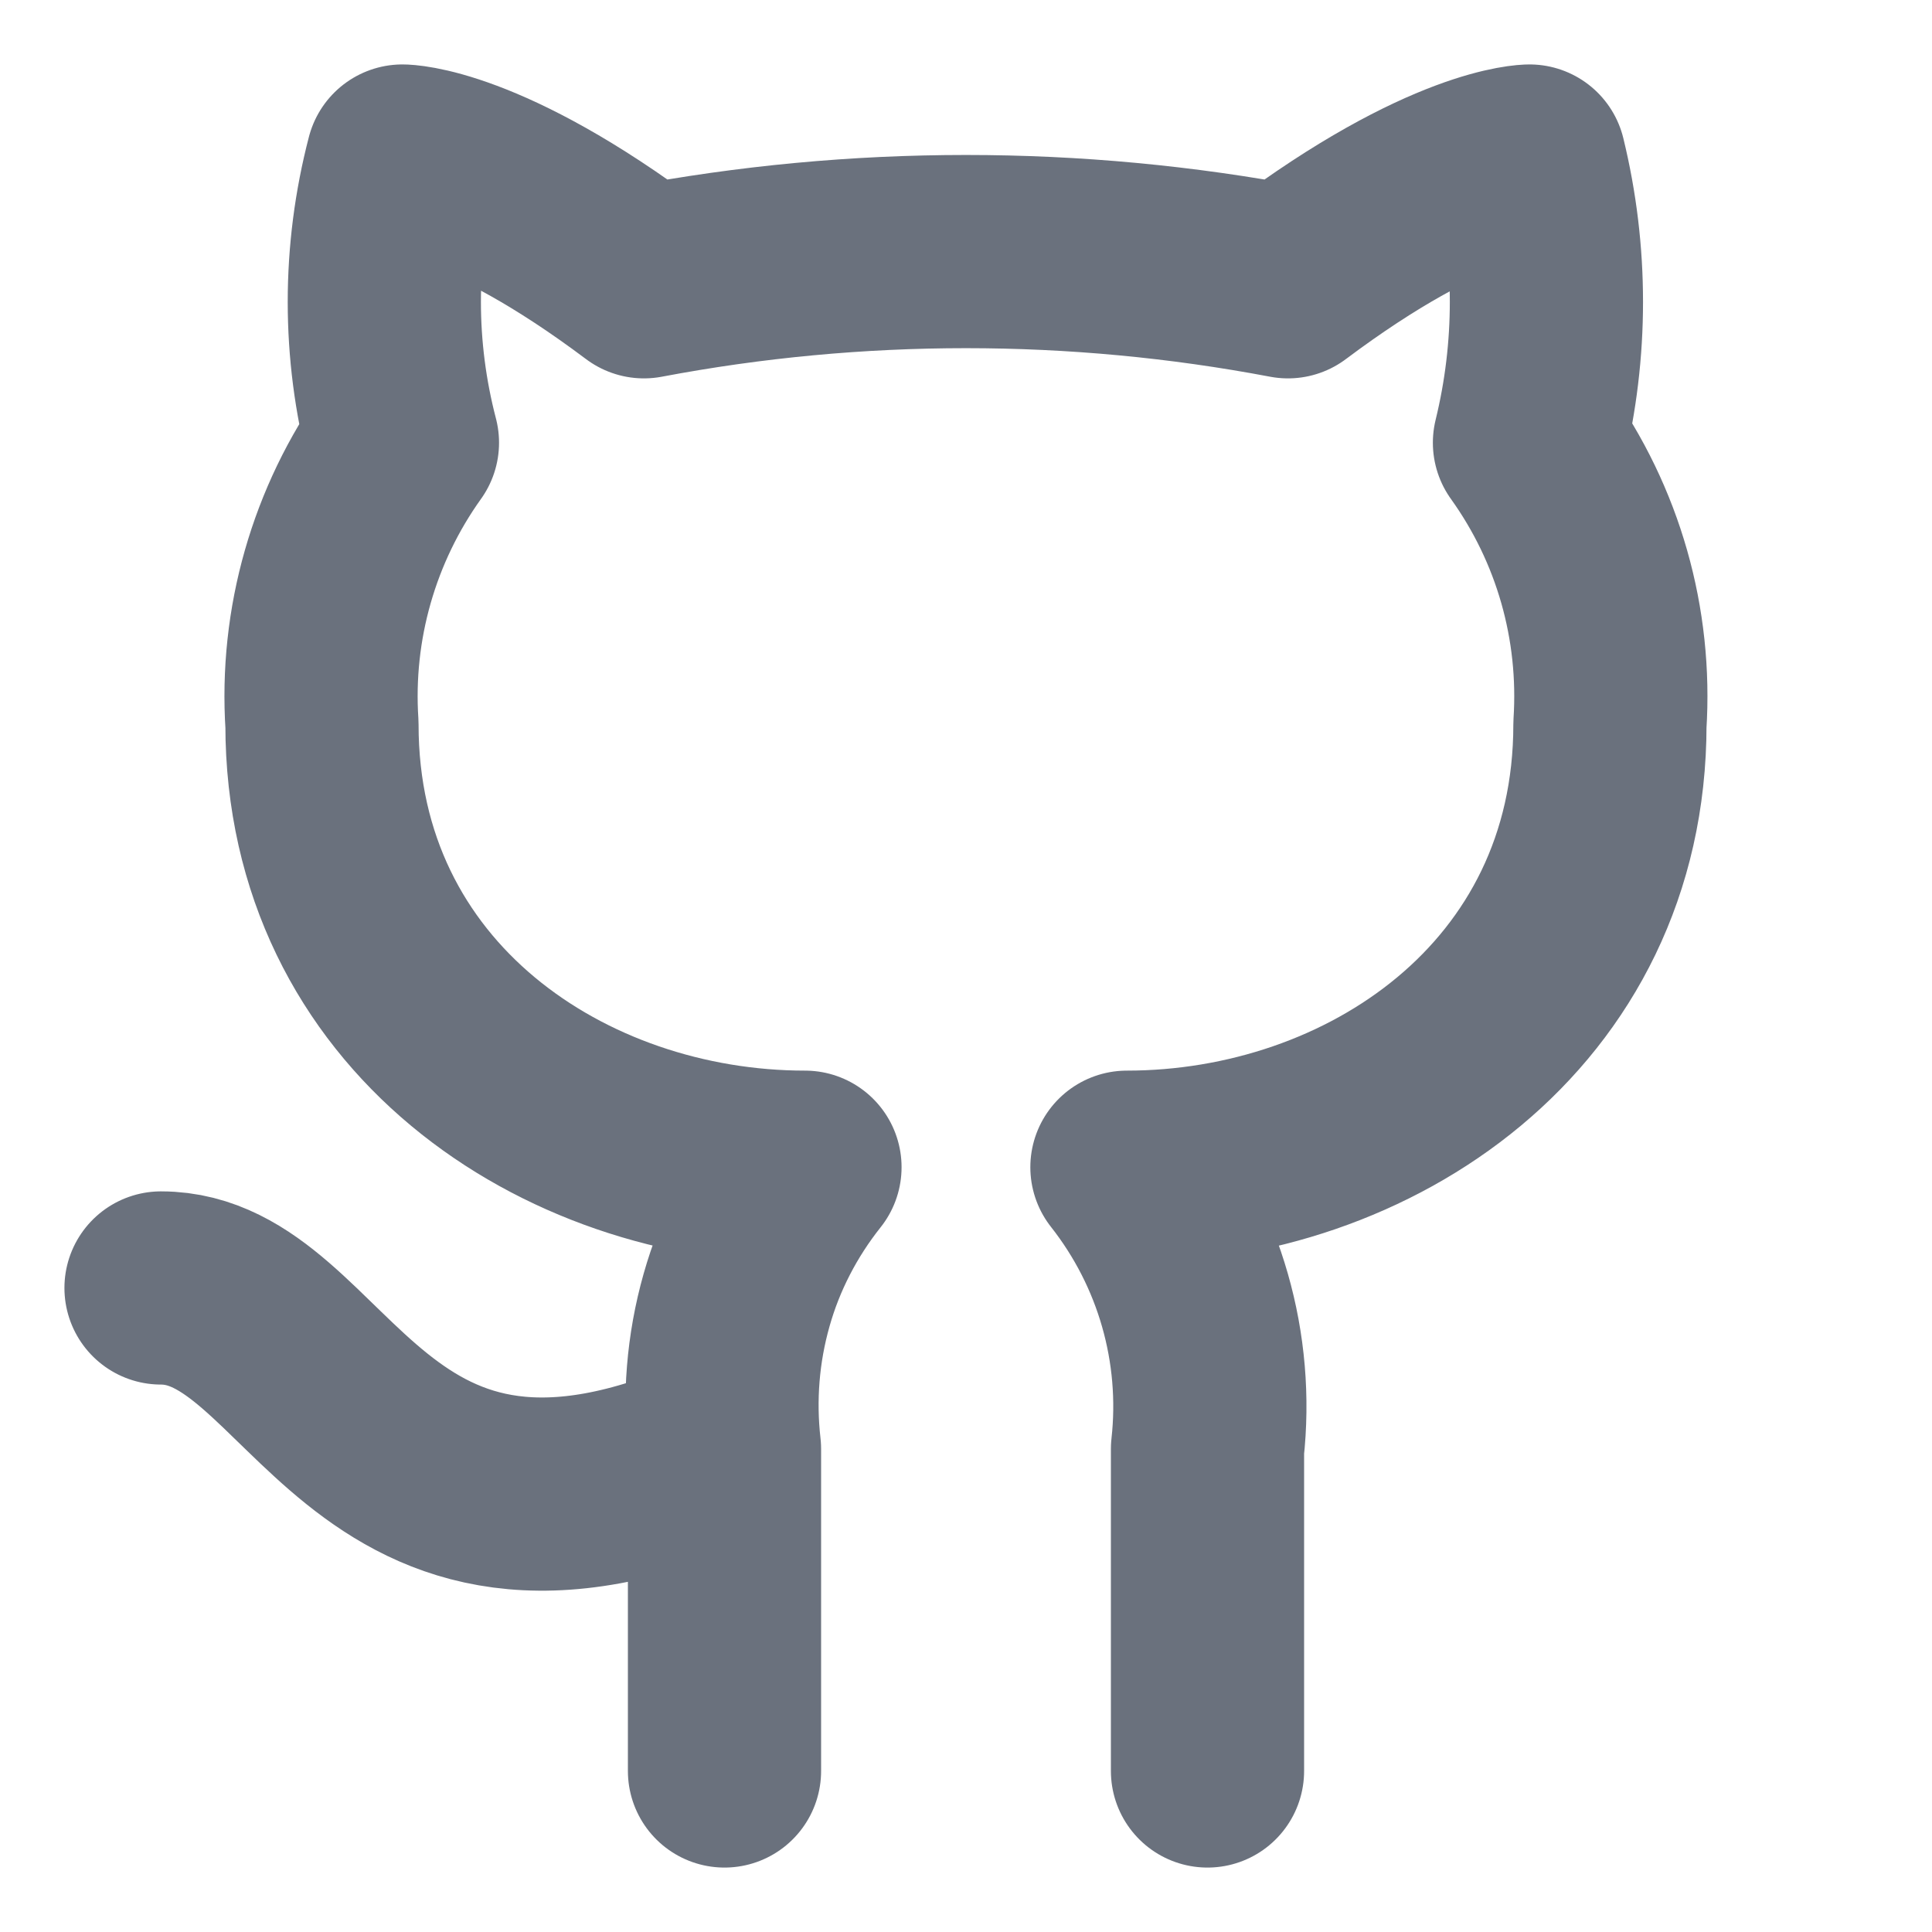
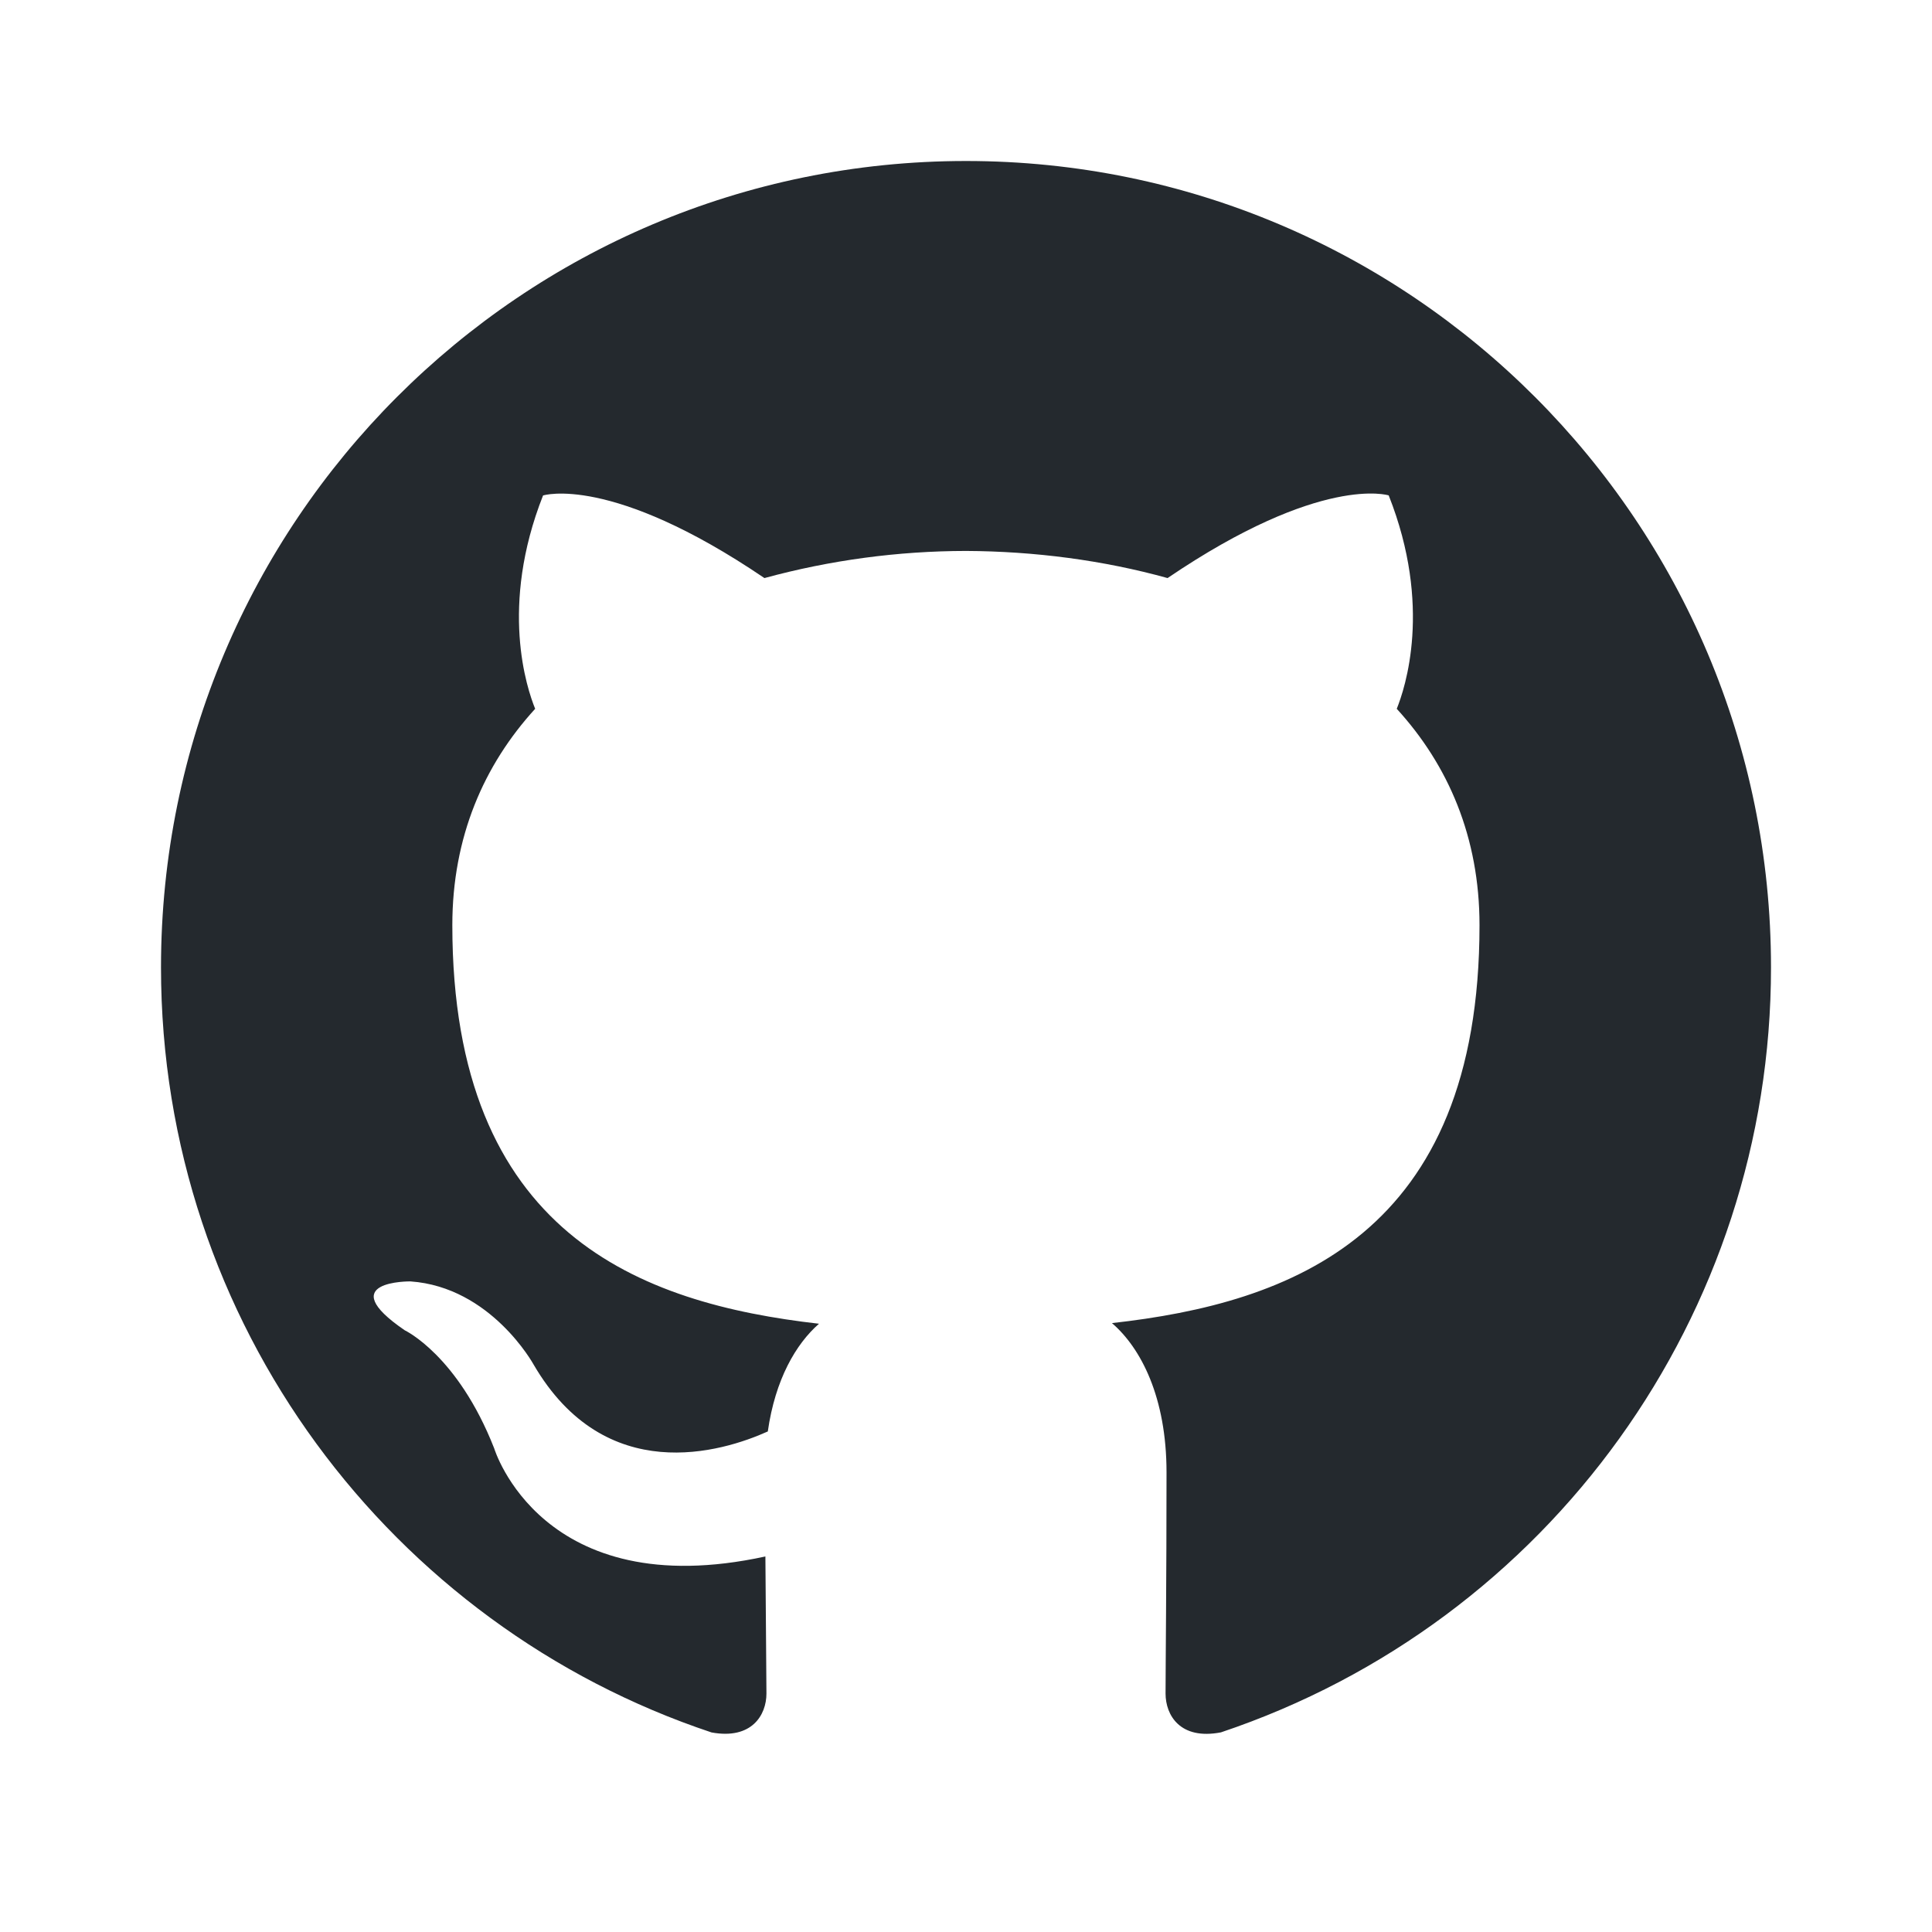
- <svg xmlns="http://www.w3.org/2000/svg" width="20" height="20" viewBox="0 0 20 20" fill="none">
-   <path d="M7.5 18.333V15C7.441 14.483 7.483 13.958 7.625 13.458C7.766 12.958 8.008 12.492 8.333 12.083C5.833 12.083 3.333 10.417 3.333 7.5C3.265 6.461 3.56 5.43 4.166 4.583C3.916 3.625 3.916 2.625 4.166 1.667C4.166 1.667 5 1.667 6.666 2.917C8.866 2.5 11.133 2.5 13.333 2.917C15 1.667 15.833 1.667 15.833 1.667C16.067 2.625 16.067 3.625 15.833 4.583C16.442 5.433 16.733 6.458 16.666 7.5C16.666 10.417 14.166 12.083 11.666 12.083C12.316 12.909 12.616 13.956 12.5 15V18.333M7.5 15C3.741 16.667 3.333 13.333 1.667 13.333" stroke="#6A717D" stroke-width="2" stroke-linecap="round" stroke-linejoin="round" />
+ <svg xmlns="http://www.w3.org/2000/svg" width="20" height="20" viewBox="0 0 24 24" fill="none">
+   <path fill-rule="evenodd" clip-rule="evenodd" d="M12 2C6.477 2 2 6.484 2 12.017c0 4.425 2.865 8.18 6.839 9.504.5.092.682-.217.682-.483 0-.237-.008-.868-.013-1.703-2.782.605-3.369-1.343-3.369-1.343-.454-1.158-1.11-1.466-1.11-1.466-.908-.62.069-.608.069-.608 1.003.07 1.53 1.032 1.53 1.032.892 1.53 2.341 1.088 2.91.832.092-.647.35-1.088.636-1.338-2.22-.253-4.555-1.113-4.555-4.951 0-1.093.39-1.988 1.029-2.688-.103-.253-.446-1.272.098-2.65 0 0 .84-.27 2.75 1.026A9.564 9.564 0 0112 6.844c.85.004 1.705.115 2.504.337 1.909-1.296 2.747-1.027 2.747-1.027.546 1.379.202 2.398.1 2.651.64.7 1.028 1.595 1.028 2.688 0 3.848-2.339 4.695-4.566 4.943.359.309.678.92.678 1.855 0 1.338-.012 2.419-.012 2.747 0 .268.18.58.688.482A10.019 10.019 0 0022 12.017C22 6.484 17.522 2 12 2z" fill="#24292E" />
</svg>
